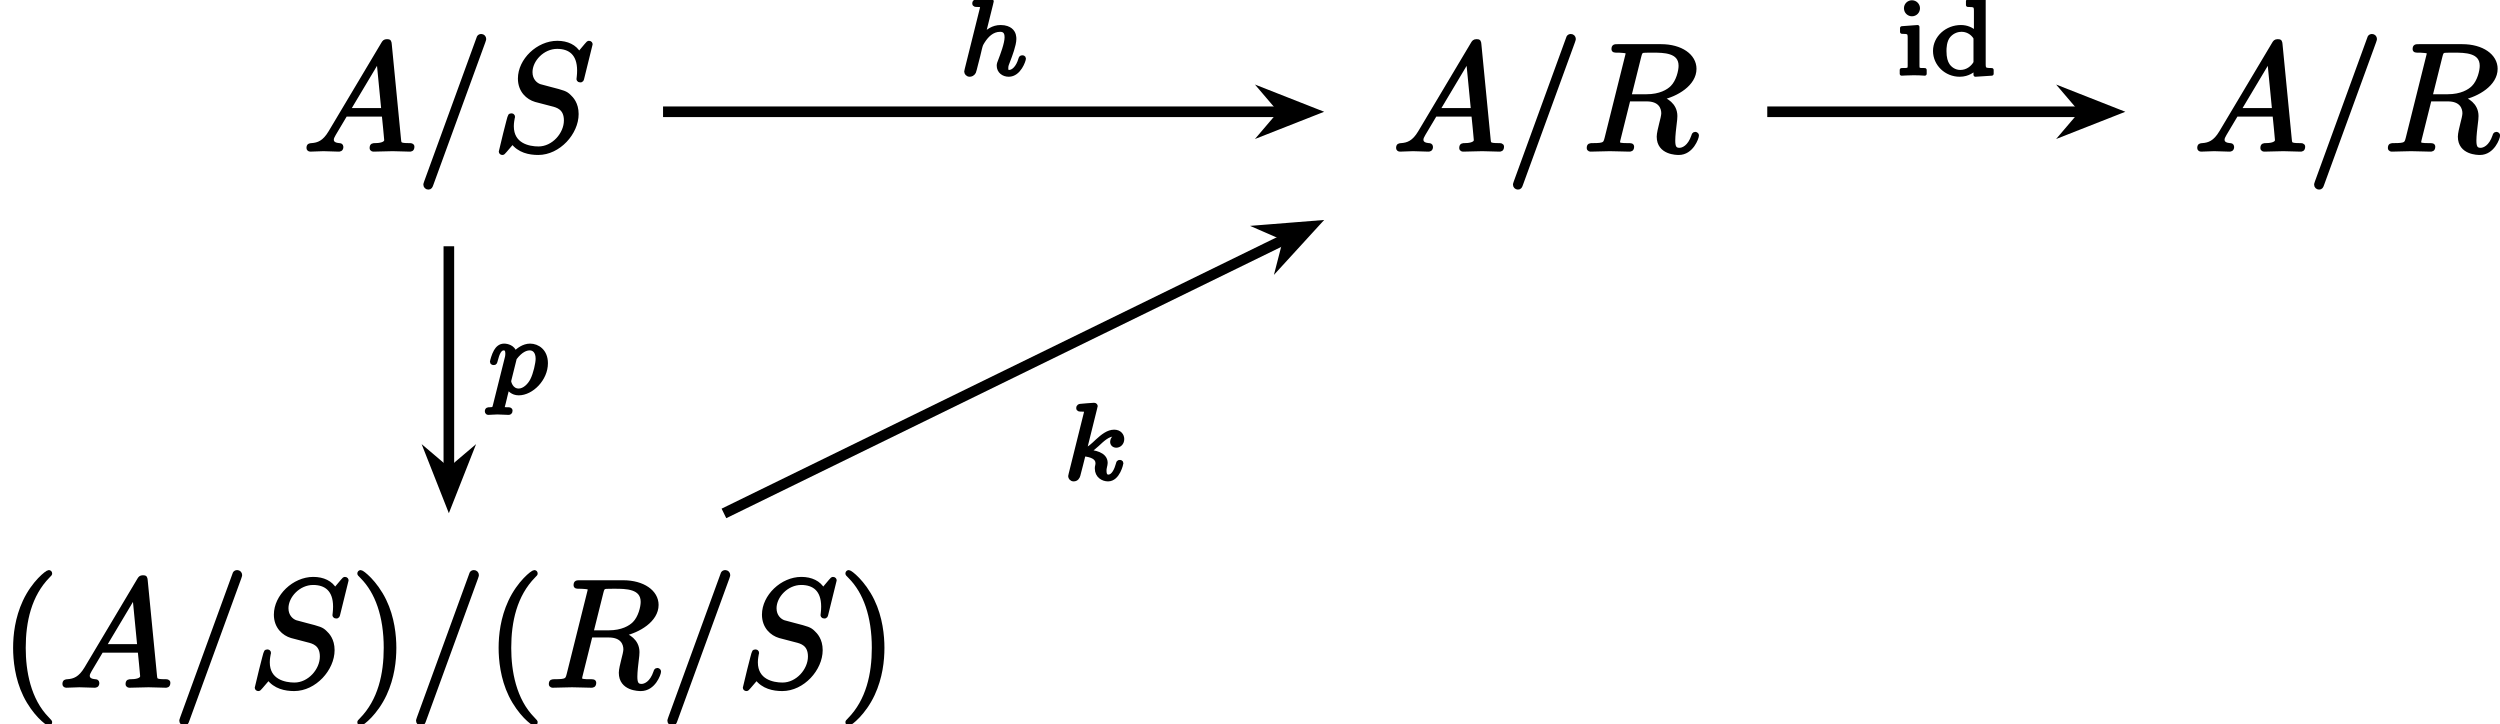
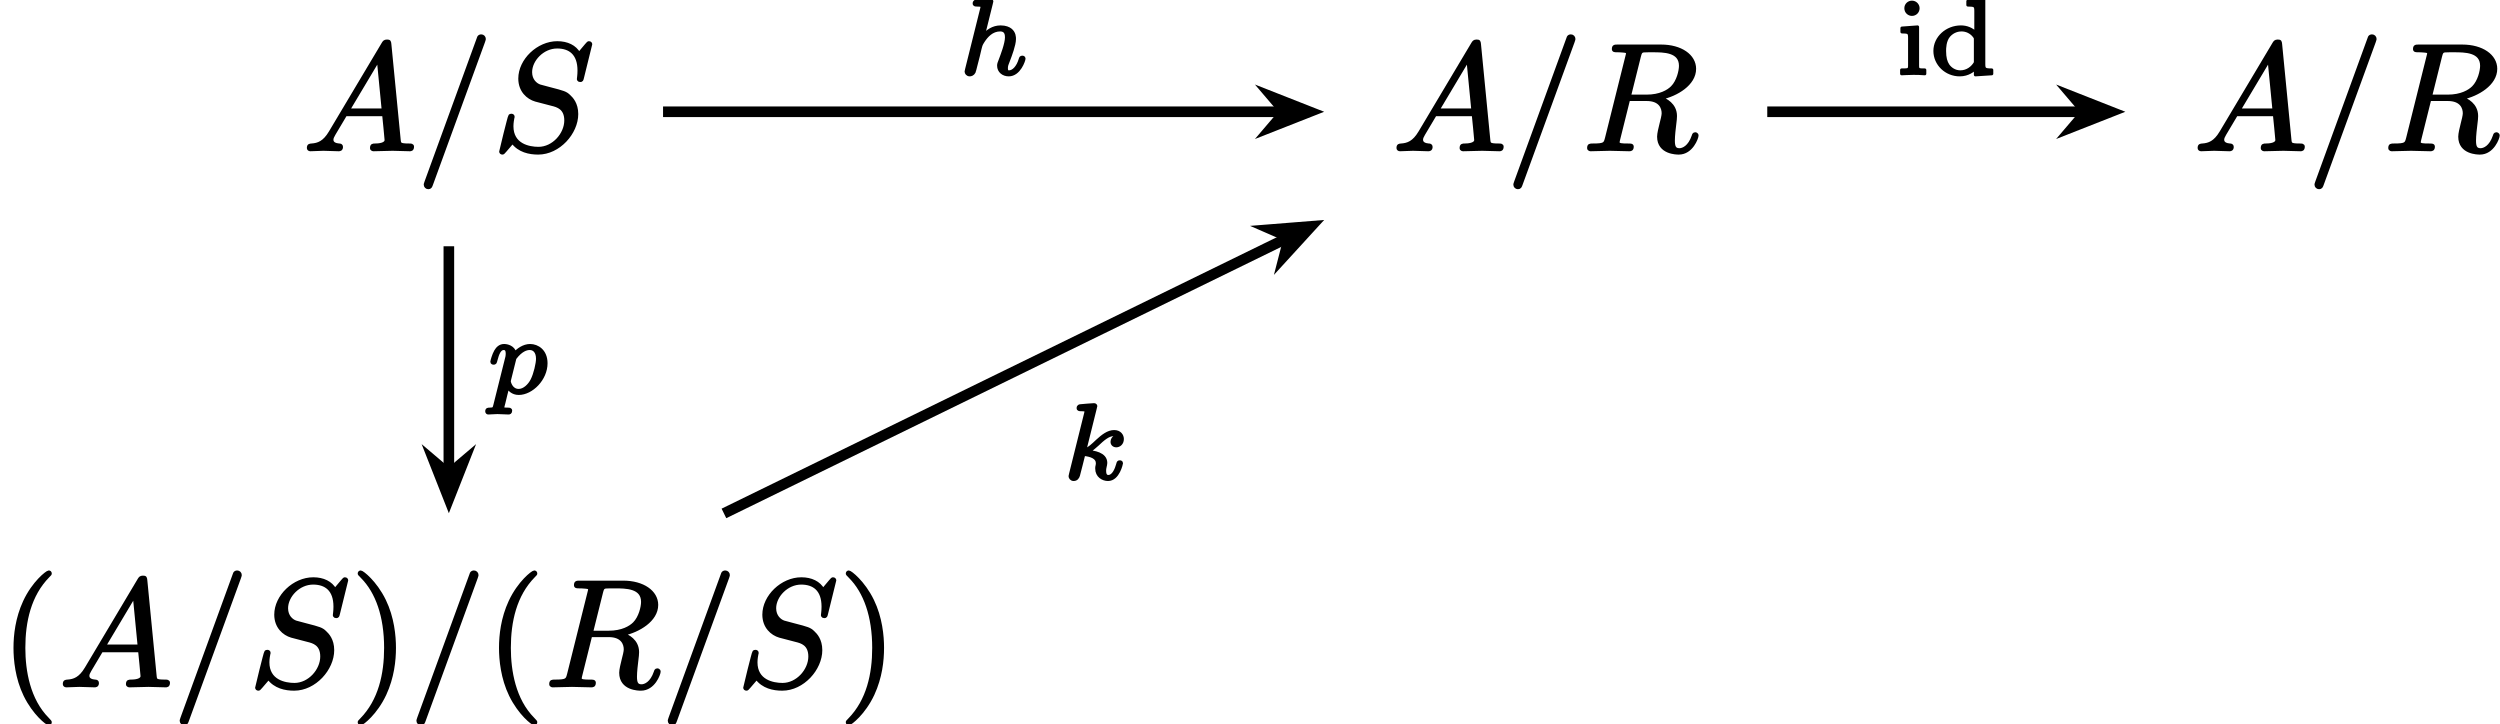
<svg xmlns="http://www.w3.org/2000/svg" xmlns:xlink="http://www.w3.org/1999/xlink" version="1.1" width="164.09pt" height="47.506pt" viewBox="-65.719 -67.863 164.09 47.506">
  <defs>
    <path id="g3-100" d="M2.483-4.763V-4.512C2.95-4.512 3.006-4.463 3.006-4.122V-2.678C2.748-2.929 2.413-3.075 2.029-3.075C1.102-3.075 .321-2.378 .321-1.499C.321-.628 1.06 .07 1.946 .07C2.518 .07 2.859-.237 2.978-.363V.07L4.052 0V-.251C3.585-.251 3.529-.3 3.529-.642V-4.84L2.483-4.763ZM2.978-.732C2.797-.404 2.441-.126 1.988-.126C1.597-.126 1.318-.356 1.179-.558C1.039-.767 .955-1.046 .955-1.492C.955-1.653 .955-2.176 1.241-2.504C1.52-2.817 1.862-2.88 2.064-2.88C2.399-2.88 2.699-2.727 2.894-2.476C2.978-2.364 2.978-2.357 2.978-2.225V-.732Z" />
    <path id="g3-105" d="M1.471-4.303C1.471-4.505 1.304-4.7 1.067-4.7C.858-4.7 .669-4.533 .669-4.303C.669-4.052 .872-3.898 1.067-3.898C1.29-3.898 1.471-4.073 1.471-4.303ZM.411-2.999V-2.748C.851-2.748 .914-2.706 .914-2.364V-.551C.914-.251 .844-.251 .391-.251V0C.404 0 .893-.028 1.172-.028C1.416-.028 1.667-.021 1.911 0V-.251C1.506-.251 1.437-.251 1.437-.544V-3.075L.411-2.999Z" />
    <path id="g1-104" d="M2.183-4.631C2.19-4.645 2.211-4.735 2.211-4.742C2.211-4.777 2.183-4.84 2.099-4.84C1.96-4.84 1.381-4.784 1.206-4.77C1.151-4.763 1.053-4.756 1.053-4.61C1.053-4.512 1.151-4.512 1.234-4.512C1.569-4.512 1.569-4.463 1.569-4.407C1.569-4.359 1.555-4.317 1.541-4.254L.558-.307C.523-.181 .523-.167 .523-.153C.523-.049 .607 .07 .76 .07C.837 .07 .969 .035 1.046-.112C1.067-.153 1.13-.404 1.165-.551L1.325-1.172C1.346-1.276 1.416-1.541 1.437-1.646C1.506-1.911 1.506-1.918 1.646-2.141C1.869-2.483 2.218-2.88 2.762-2.88C3.152-2.88 3.173-2.559 3.173-2.392C3.173-1.974 2.873-1.2 2.762-.907C2.685-.711 2.657-.649 2.657-.53C2.657-.16 2.964 .07 3.32 .07C4.017 .07 4.324-.893 4.324-.997C4.324-1.088 4.233-1.088 4.212-1.088C4.115-1.088 4.108-1.046 4.08-.969C3.919-.411 3.612-.126 3.34-.126C3.194-.126 3.166-.223 3.166-.37C3.166-.53 3.201-.621 3.327-.934C3.41-1.151 3.696-1.89 3.696-2.28C3.696-2.392 3.696-2.685 3.438-2.887C3.32-2.978 3.117-3.075 2.79-3.075C2.28-3.075 1.911-2.797 1.653-2.497L2.183-4.631Z" />
    <path id="g1-107" d="M2.183-4.631C2.19-4.645 2.211-4.735 2.211-4.742C2.211-4.777 2.183-4.84 2.099-4.84C1.96-4.84 1.381-4.784 1.206-4.77C1.151-4.763 1.053-4.756 1.053-4.61C1.053-4.512 1.151-4.512 1.234-4.512C1.569-4.512 1.569-4.463 1.569-4.407C1.569-4.359 1.555-4.317 1.541-4.254L.558-.307C.523-.181 .523-.167 .523-.153C.523-.049 .607 .07 .76 .07C.948 .07 1.039-.07 1.081-.223C1.095-.251 1.395-1.478 1.423-1.576C1.918-1.527 2.315-1.367 2.315-1.004C2.315-.969 2.315-.934 2.301-.865C2.273-.76 2.273-.725 2.273-.649C2.273-.153 2.678 .07 3.013 .07C3.689 .07 3.898-.99 3.898-.997C3.898-1.088 3.808-1.088 3.787-1.088C3.689-1.088 3.682-1.053 3.647-.921C3.564-.621 3.375-.126 3.034-.126C2.845-.126 2.79-.3 2.79-.488C2.79-.607 2.79-.621 2.831-.802C2.838-.823 2.866-.941 2.866-1.018C2.866-1.639 2.029-1.736 1.736-1.757C1.939-1.883 2.197-2.113 2.315-2.218C2.671-2.552 3.02-2.88 3.41-2.88C3.494-2.88 3.585-2.859 3.64-2.79C3.34-2.741 3.278-2.504 3.278-2.399C3.278-2.246 3.396-2.141 3.557-2.141C3.745-2.141 3.954-2.294 3.954-2.587C3.954-2.817 3.787-3.075 3.417-3.075C3.02-3.075 2.657-2.79 2.301-2.462C2.008-2.183 1.778-1.967 1.492-1.848L2.183-4.631Z" />
    <path id="g1-112" d="M.523 .851C.474 1.046 .46 1.102 .181 1.102C.091 1.102-.007 1.102-.007 1.248C-.007 1.325 .056 1.353 .091 1.353C.272 1.353 .502 1.325 .69 1.325C.928 1.325 1.193 1.353 1.423 1.353C1.485 1.353 1.562 1.332 1.562 1.2C1.562 1.102 1.465 1.102 1.381 1.102C1.227 1.102 1.039 1.102 1.039 1.018C1.039 .983 1.088 .802 1.116 .697C1.2 .328 1.297-.049 1.374-.342C1.458-.202 1.674 .07 2.092 .07C2.943 .07 3.884-.872 3.884-1.911C3.884-2.727 3.32-3.075 2.838-3.075C2.406-3.075 2.036-2.783 1.848-2.587C1.73-2.985 1.339-3.075 1.13-3.075C.858-3.075 .69-2.894 .579-2.706C.439-2.469 .328-2.05 .328-2.008C.328-1.918 .425-1.918 .446-1.918C.544-1.918 .551-1.939 .6-2.127C.704-2.532 .837-2.88 1.109-2.88C1.29-2.88 1.339-2.727 1.339-2.538C1.339-2.462 1.325-2.371 1.318-2.329L.523 .851ZM1.841-2.239C2.246-2.776 2.594-2.88 2.817-2.88C3.089-2.88 3.327-2.678 3.327-2.204C3.327-1.918 3.173-1.206 2.964-.802C2.79-.46 2.448-.126 2.092-.126C1.597-.126 1.471-.663 1.471-.732C1.471-.76 1.485-.809 1.492-.837L1.841-2.239Z" />
    <path id="g2-40" d="M3.298 2.391C3.298 2.361 3.298 2.341 3.128 2.172C1.883 .917 1.564-.966 1.564-2.491C1.564-4.224 1.943-5.958 3.168-7.203C3.298-7.323 3.298-7.342 3.298-7.372C3.298-7.442 3.258-7.472 3.198-7.472C3.098-7.472 2.202-6.795 1.614-5.529C1.106-4.433 .986-3.328 .986-2.491C.986-1.714 1.096-.508 1.644 .618C2.242 1.843 3.098 2.491 3.198 2.491C3.258 2.491 3.298 2.461 3.298 2.391Z" />
    <path id="g2-41" d="M2.879-2.491C2.879-3.268 2.77-4.473 2.222-5.599C1.624-6.824 .767-7.472 .667-7.472C.608-7.472 .568-7.432 .568-7.372C.568-7.342 .568-7.323 .757-7.143C1.733-6.157 2.301-4.573 2.301-2.491C2.301-.787 1.933 .966 .697 2.222C.568 2.341 .568 2.361 .568 2.391C.568 2.451 .608 2.491 .667 2.491C.767 2.491 1.664 1.813 2.252 .548C2.76-.548 2.879-1.654 2.879-2.491Z" />
    <path id="g0-61" d="M4.374-7.093C4.423-7.223 4.423-7.263 4.423-7.273C4.423-7.382 4.334-7.472 4.224-7.472C4.154-7.472 4.085-7.442 4.055-7.382L.598 2.112C.548 2.242 .548 2.281 .548 2.291C.548 2.401 .638 2.491 .747 2.491C.877 2.491 .907 2.421 .966 2.252L4.374-7.093Z" />
    <path id="g0-65" d="M1.783-1.146C1.385-.478 .996-.339 .558-.309C.438-.299 .349-.299 .349-.11C.349-.05 .399 0 .478 0C.747 0 1.056-.03 1.335-.03C1.664-.03 2.012 0 2.331 0C2.391 0 2.521 0 2.521-.189C2.521-.299 2.431-.309 2.361-.309C2.132-.329 1.893-.408 1.893-.658C1.893-.777 1.953-.887 2.032-1.026L2.79-2.301H5.29C5.31-2.092 5.45-.737 5.45-.638C5.45-.339 4.932-.309 4.732-.309C4.593-.309 4.493-.309 4.493-.11C4.493 0 4.613 0 4.633 0C5.041 0 5.469-.03 5.878-.03C6.127-.03 6.755 0 7.004 0C7.064 0 7.183 0 7.183-.199C7.183-.309 7.083-.309 6.954-.309C6.336-.309 6.336-.379 6.306-.667L5.699-6.894C5.679-7.093 5.679-7.133 5.509-7.133C5.35-7.133 5.31-7.064 5.25-6.964L1.783-1.146ZM2.979-2.61L4.941-5.898L5.26-2.61H2.979Z" />
    <path id="g0-82" d="M3.736-6.117C3.796-6.356 3.826-6.456 4.015-6.486C4.105-6.496 4.423-6.496 4.623-6.496C5.33-6.496 6.436-6.496 6.436-5.509C6.436-5.171 6.276-4.483 5.888-4.095C5.629-3.836 5.101-3.517 4.204-3.517H3.088L3.736-6.117ZM5.171-3.387C6.177-3.606 7.362-4.304 7.362-5.31C7.362-6.167 6.466-6.804 5.161-6.804H2.321C2.122-6.804 2.032-6.804 2.032-6.605C2.032-6.496 2.122-6.496 2.311-6.496C2.331-6.496 2.521-6.496 2.69-6.476C2.869-6.456 2.959-6.446 2.959-6.316C2.959-6.276 2.949-6.247 2.919-6.127L1.584-.777C1.484-.389 1.465-.309 .677-.309C.498-.309 .408-.309 .408-.11C.408 0 .528 0 .548 0C.827 0 1.524-.03 1.803-.03S2.79 0 3.068 0C3.148 0 3.268 0 3.268-.199C3.268-.309 3.178-.309 2.989-.309C2.62-.309 2.341-.309 2.341-.488C2.341-.548 2.361-.598 2.371-.658L3.029-3.298H4.214C5.121-3.298 5.3-2.74 5.3-2.391C5.3-2.242 5.22-1.933 5.161-1.704C5.091-1.425 5.001-1.056 5.001-.857C5.001 .219 6.197 .219 6.326 .219C7.173 .219 7.522-.787 7.522-.927C7.522-1.046 7.412-1.046 7.402-1.046C7.313-1.046 7.293-.976 7.273-.907C7.024-.169 6.595 0 6.366 0C6.037 0 5.968-.219 5.968-.608C5.968-.917 6.027-1.425 6.067-1.743C6.087-1.883 6.107-2.072 6.107-2.212C6.107-2.979 5.44-3.288 5.171-3.387Z" />
    <path id="g0-83" d="M6.426-6.924C6.426-6.954 6.406-7.024 6.316-7.024C6.267-7.024 6.257-7.014 6.137-6.874L5.659-6.306C5.4-6.775 4.882-7.024 4.234-7.024C2.969-7.024 1.773-5.878 1.773-4.672C1.773-3.866 2.301-3.407 2.809-3.258L3.875-2.979C4.244-2.889 4.792-2.74 4.792-1.923C4.792-1.026 3.975-.09 2.999-.09C2.361-.09 1.255-.309 1.255-1.544C1.255-1.783 1.305-2.022 1.315-2.082C1.325-2.122 1.335-2.132 1.335-2.152C1.335-2.252 1.265-2.262 1.215-2.262S1.146-2.252 1.116-2.222C1.076-2.182 .518 .09 .518 .12C.518 .179 .568 .219 .628 .219C.677 .219 .687 .209 .807 .07L1.295-.498C1.724 .08 2.401 .219 2.979 .219C4.334 .219 5.509-1.106 5.509-2.341C5.509-3.029 5.171-3.367 5.021-3.507C4.792-3.736 4.643-3.776 3.756-4.005C3.537-4.065 3.178-4.164 3.088-4.184C2.819-4.274 2.481-4.563 2.481-5.091C2.481-5.898 3.278-6.745 4.224-6.745C5.051-6.745 5.659-6.316 5.659-5.2C5.659-4.882 5.619-4.702 5.619-4.643C5.619-4.633 5.619-4.543 5.738-4.543C5.838-4.543 5.848-4.573 5.888-4.742L6.426-6.924Z" />
  </defs>
  <g id="page1">
    <g transform="matrix(1 0 0 1 -95.9037 20.0847)">
-       <use stroke="#000" stroke-width="0.25" stroke-linejoin="round" x="50.077" y="-78.12" xlink:href="#g0-65" />
-       <use stroke="#000" stroke-width="0.25" stroke-linejoin="round" x="57.549" y="-78.12" xlink:href="#g0-61" />
-       <use stroke="#000" stroke-width="0.25" stroke-linejoin="round" x="62.53" y="-78.12" xlink:href="#g0-83" />
+       <use stroke="#000" stroke-width="0.20" stroke-linejoin="round" x="50.077" y="-78.12" xlink:href="#g0-65" />
+       <use stroke="#000" stroke-width="0.20" stroke-linejoin="round" x="57.549" y="-78.12" xlink:href="#g0-61" />
+       <use stroke="#000" stroke-width="0.20" stroke-linejoin="round" x="62.53" y="-78.12" xlink:href="#g0-83" />
    </g>
    <g transform="matrix(1 0 0 1 -96.3829 20.0847)">
-       <use stroke="#000" stroke-width="0.25" stroke-linejoin="round" x="122.074" y="-78.12" xlink:href="#g0-65" />
-       <use stroke="#000" stroke-width="0.25" stroke-linejoin="round" x="129.546" y="-78.12" xlink:href="#g0-61" />
-       <use stroke="#000" stroke-width="0.25" stroke-linejoin="round" x="134.528" y="-78.12" xlink:href="#g0-82" />
+       <use stroke="#000" stroke-width="0.20" stroke-linejoin="round" x="122.074" y="-78.12" xlink:href="#g0-65" />
+       <use stroke="#000" stroke-width="0.20" stroke-linejoin="round" x="129.546" y="-78.12" xlink:href="#g0-61" />
+       <use stroke="#000" stroke-width="0.20" stroke-linejoin="round" x="134.528" y="-78.12" xlink:href="#g0-82" />
    </g>
    <g transform="matrix(1 0 0 1 -96.3829 20.0847)">
-       <use stroke="#000" stroke-width="0.25" stroke-linejoin="round" x="174.658" y="-78.12" xlink:href="#g0-65" />
-       <use stroke="#000" stroke-width="0.25" stroke-linejoin="round" x="182.13" y="-78.12" xlink:href="#g0-61" />
-       <use stroke="#000" stroke-width="0.25" stroke-linejoin="round" x="187.112" y="-78.12" xlink:href="#g0-82" />
+       <use stroke="#000" stroke-width="0.20" stroke-linejoin="round" x="174.658" y="-78.12" xlink:href="#g0-65" />
+       <use stroke="#000" stroke-width="0.20" stroke-linejoin="round" x="182.13" y="-78.12" xlink:href="#g0-61" />
+       <use stroke="#000" stroke-width="0.20" stroke-linejoin="round" x="187.112" y="-78.12" xlink:href="#g0-82" />
    </g>
    <g transform="matrix(1 0 0 1 -115.7964 20.0847)">
-       <use stroke="#000" stroke-width="0.25" stroke-linejoin="round" x="50.077" y="-42.933" xlink:href="#g2-40" />
-       <use stroke="#000" stroke-width="0.25" stroke-linejoin="round" x="53.951" y="-42.933" xlink:href="#g0-65" />
-       <use stroke="#000" stroke-width="0.25" stroke-linejoin="round" x="61.423" y="-42.933" xlink:href="#g0-61" />
-       <use stroke="#000" stroke-width="0.25" stroke-linejoin="round" x="66.405" y="-42.933" xlink:href="#g0-83" />
-       <use stroke="#000" stroke-width="0.25" stroke-linejoin="round" x="73.088" y="-42.933" xlink:href="#g2-41" />
-       <use stroke="#000" stroke-width="0.25" stroke-linejoin="round" x="76.962" y="-42.933" xlink:href="#g0-61" />
-       <use stroke="#000" stroke-width="0.25" stroke-linejoin="round" x="81.944" y="-42.933" xlink:href="#g2-40" />
-       <use stroke="#000" stroke-width="0.25" stroke-linejoin="round" x="85.818" y="-42.933" xlink:href="#g0-82" />
-       <use stroke="#000" stroke-width="0.25" stroke-linejoin="round" x="93.459" y="-42.933" xlink:href="#g0-61" />
-       <use stroke="#000" stroke-width="0.25" stroke-linejoin="round" x="98.441" y="-42.933" xlink:href="#g0-83" />
-       <use stroke="#000" stroke-width="0.25" stroke-linejoin="round" x="105.124" y="-42.933" xlink:href="#g2-41" />
+       <use stroke="#000" stroke-width="0.20" stroke-linejoin="round" x="50.077" y="-42.933" xlink:href="#g2-40" />
+       <use stroke="#000" stroke-width="0.20" stroke-linejoin="round" x="53.951" y="-42.933" xlink:href="#g0-65" />
+       <use stroke="#000" stroke-width="0.20" stroke-linejoin="round" x="61.423" y="-42.933" xlink:href="#g0-61" />
+       <use stroke="#000" stroke-width="0.20" stroke-linejoin="round" x="66.405" y="-42.933" xlink:href="#g0-83" />
+       <use stroke="#000" stroke-width="0.20" stroke-linejoin="round" x="73.088" y="-42.933" xlink:href="#g2-41" />
+       <use stroke="#000" stroke-width="0.20" stroke-linejoin="round" x="76.962" y="-42.933" xlink:href="#g0-61" />
+       <use stroke="#000" stroke-width="0.20" stroke-linejoin="round" x="81.944" y="-42.933" xlink:href="#g2-40" />
+       <use stroke="#000" stroke-width="0.20" stroke-linejoin="round" x="85.818" y="-42.933" xlink:href="#g0-82" />
+       <use stroke="#000" stroke-width="0.20" stroke-linejoin="round" x="93.459" y="-42.933" xlink:href="#g0-61" />
+       <use stroke="#000" stroke-width="0.20" stroke-linejoin="round" x="98.441" y="-42.933" xlink:href="#g0-83" />
+       <use stroke="#000" stroke-width="0.20" stroke-linejoin="round" x="105.124" y="-42.933" xlink:href="#g2-41" />
    </g>
    <path d="M-22.199-60.527H18.457" stroke="#000" fill="none" stroke-width=".697" stroke-miterlimit="10" />
    <path d="M20.242-60.527L17.82-61.48L18.633-60.527L17.82-59.574Z" />
    <path d="M20.242-60.527L17.82-61.48L18.633-60.527L17.82-59.574Z" stroke="#000" fill="none" stroke-width=".697" stroke-miterlimit="10" />
    <g transform="matrix(1 0 0 1 -19.15727 -20.0875)">
-       <use stroke="#000" stroke-width="0.25" stroke-linejoin="round" x="16.327" y="-42.933" xlink:href="#g1-104" />
+       <use stroke="#000" stroke-width="0.20" stroke-linejoin="round" x="16.327" y="-42.933" xlink:href="#g1-104" />
    </g>
    <path d="M-36.258-51.699V-36.91" stroke="#000" fill="none" stroke-width=".697" stroke-miterlimit="10" />
    <path d="M-36.258-35.129L-35.305-37.547L-36.258-36.738L-37.211-37.547Z" />
    <path d="M-36.258-35.129L-35.305-37.547L-36.258-36.738L-37.211-37.547Z" stroke="#000" fill="none" stroke-width=".697" stroke-miterlimit="10" />
    <g transform="matrix(1 0 0 1 -50.0913 .8233)">
-       <use stroke="#000" stroke-width="0.25" stroke-linejoin="round" x="16.327" y="-42.933" xlink:href="#g1-112" />
+       <use stroke="#000" stroke-width="0.20" stroke-linejoin="round" x="16.327" y="-42.933" xlink:href="#g1-112" />
    </g>
    <path d="M50.277-60.527H71.043" stroke="#000" fill="none" stroke-width=".697" stroke-miterlimit="10" />
    <path d="M72.828-60.527L70.406-61.48L71.219-60.527L70.406-59.574Z" />
    <path d="M72.828-60.527L70.406-61.48L71.219-60.527L70.406-59.574Z" stroke="#000" fill="none" stroke-width=".697" stroke-miterlimit="10" />
    <g transform="matrix(1 0 0 1 42.3781 -20.0875)">
-       <use stroke="#000" stroke-width="0.25" stroke-linejoin="round" x="16.327" y="-42.933" xlink:href="#g3-105" />
-       <use stroke="#000" stroke-width="0.25" stroke-linejoin="round" x="18.582" y="-42.933" xlink:href="#g3-100" />
+       <use stroke="#000" stroke-width="0.20" stroke-linejoin="round" x="16.327" y="-42.933" xlink:href="#g3-105" />
+       <use stroke="#000" stroke-width="0.20" stroke-linejoin="round" x="18.582" y="-42.933" xlink:href="#g3-100" />
    </g>
    <path d="M-18.203-34.164L18.738-52.223" stroke="#000" fill="none" stroke-width=".697" stroke-miterlimit="10" />
    <path d="M20.34-53.008L17.746-52.801L18.895-52.301L18.582-51.086Z" />
    <path d="M20.34-53.008L17.746-52.801L18.895-52.301L18.582-51.086Z" stroke="#000" fill="none" stroke-width=".697" stroke-miterlimit="10" />
    <g transform="matrix(1 0 0 1 -12.33366 6.4718)">
-       <use stroke="#000" stroke-width="0.25" stroke-linejoin="round" x="16.327" y="-42.933" xlink:href="#g1-107" />
+       <use stroke="#000" stroke-width="0.20" stroke-linejoin="round" x="16.327" y="-42.933" xlink:href="#g1-107" />
    </g>
  </g>
</svg>
